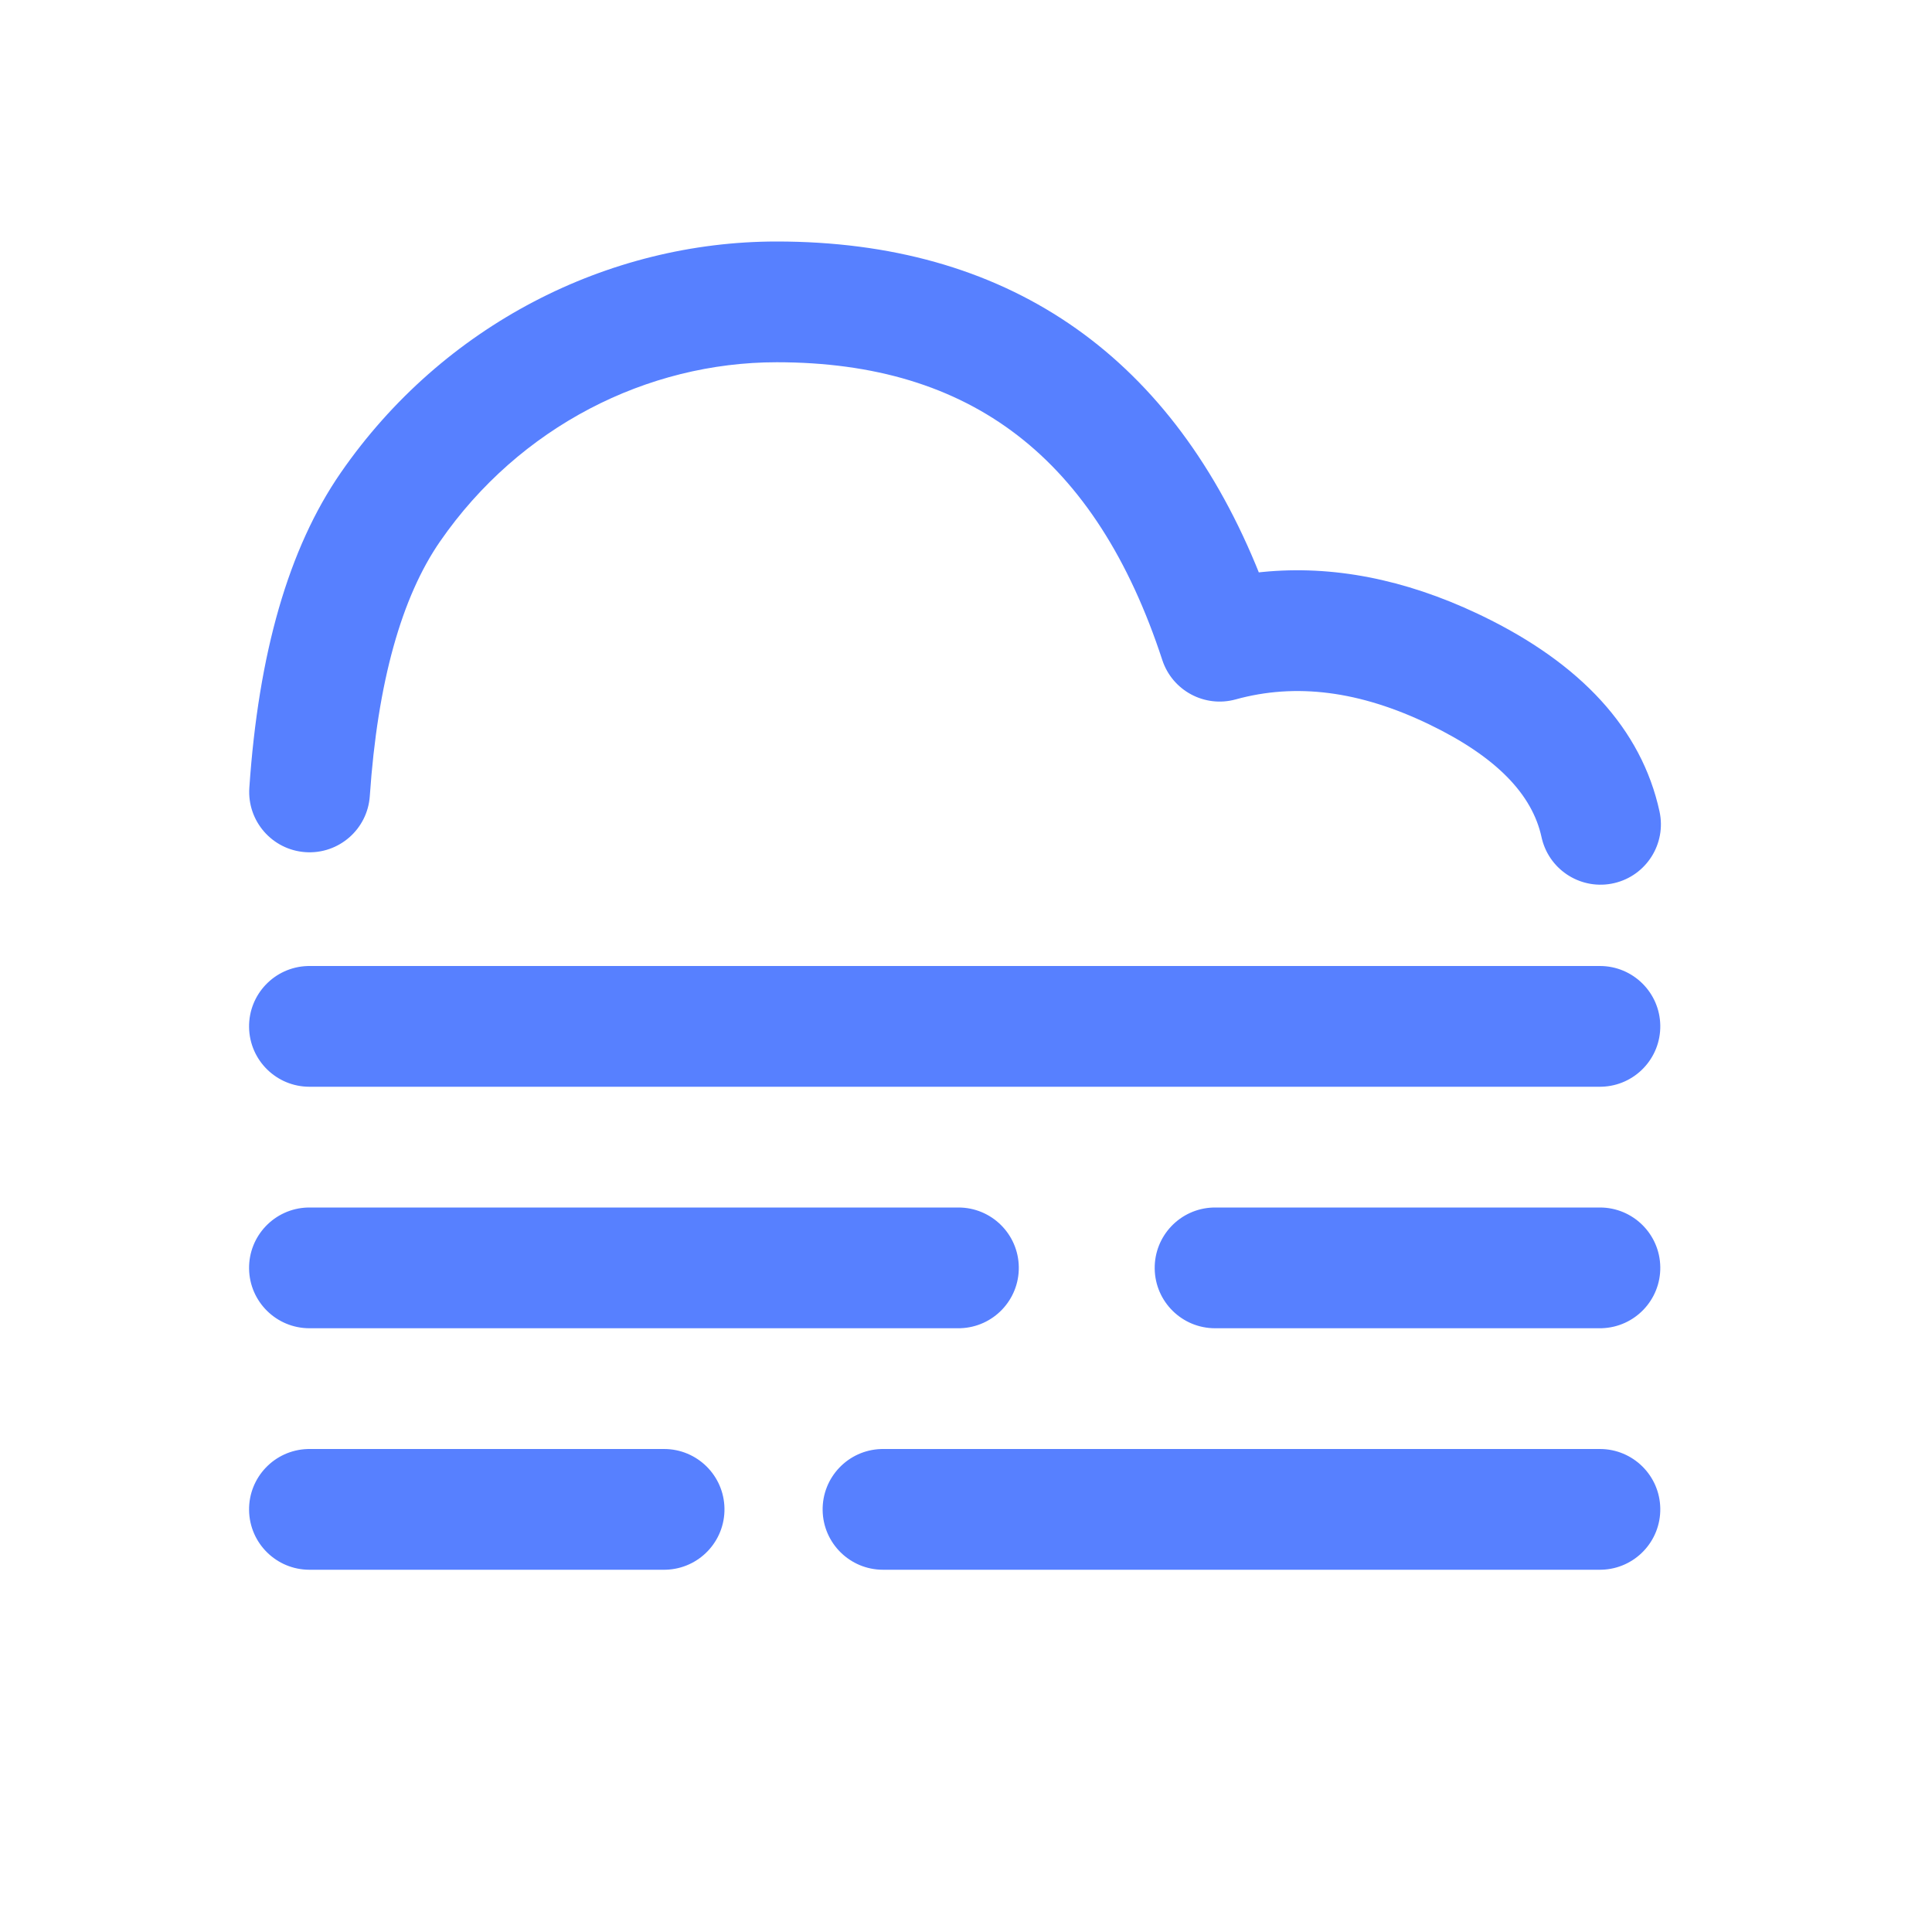
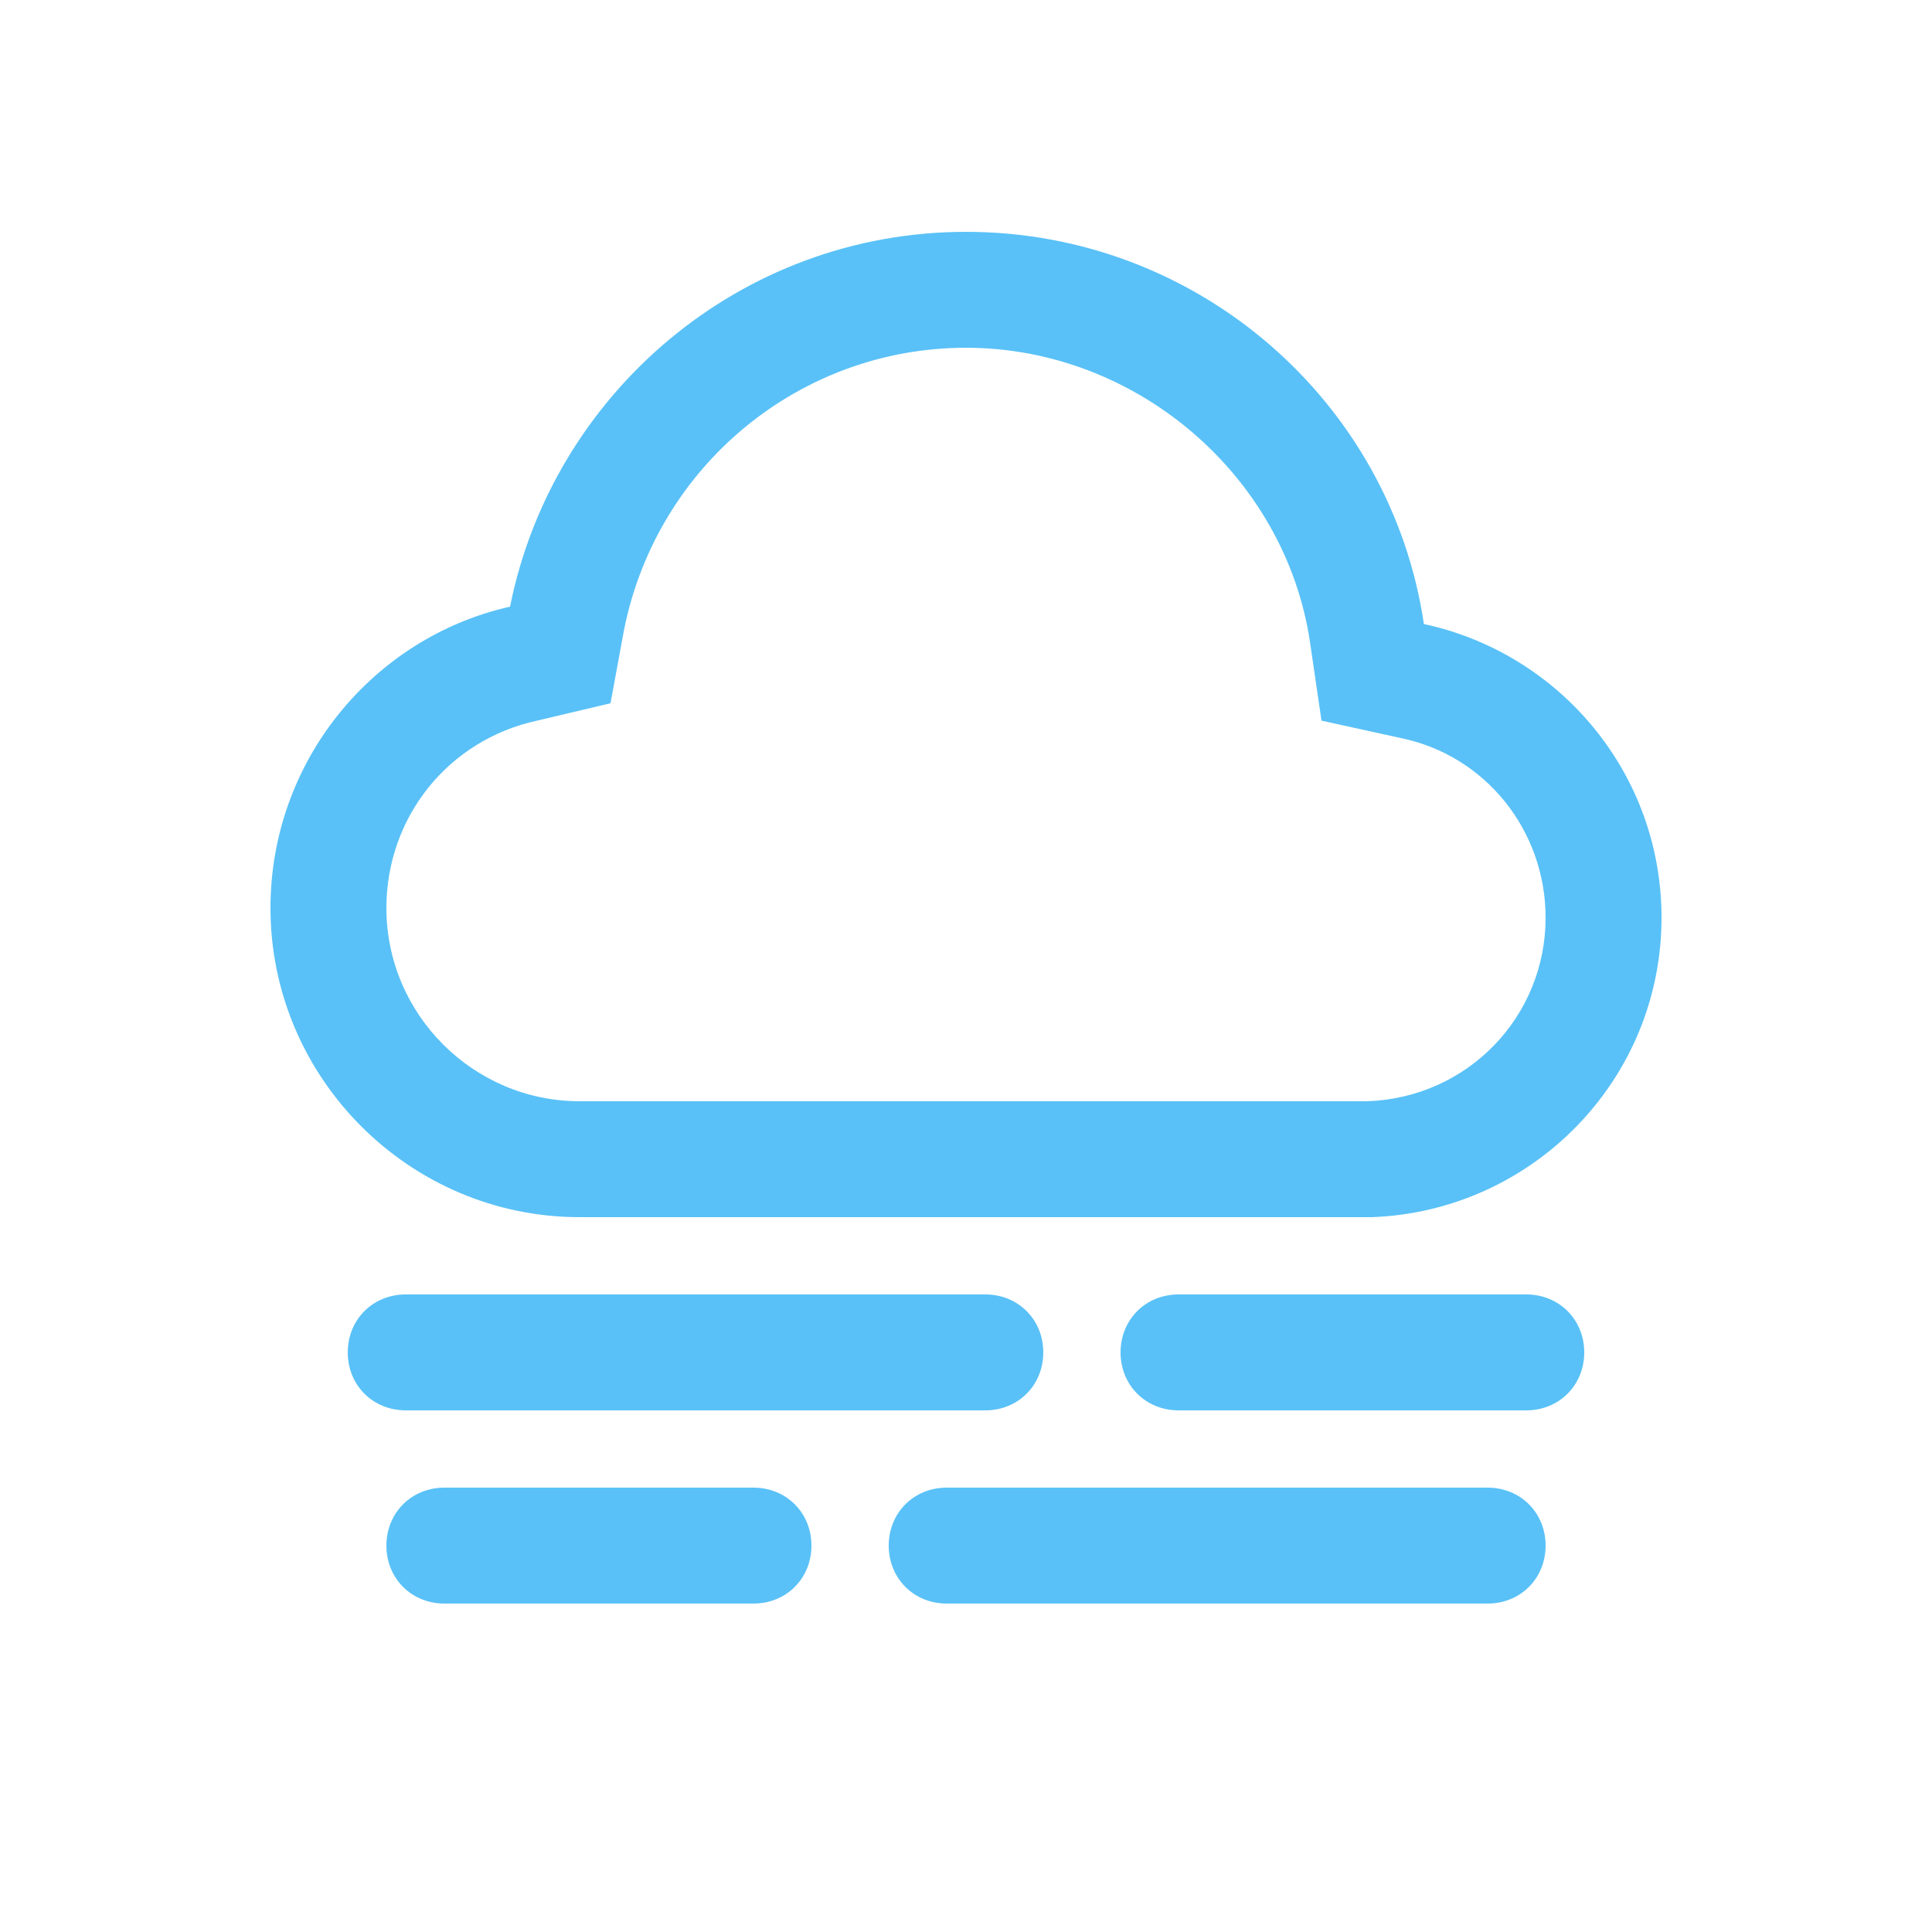
- <svg xmlns="http://www.w3.org/2000/svg" t="1754434577731" class="icon" viewBox="0 0 1024 1024" version="1.1" p-id="20072" width="128" height="128">
-   <path d="M352 768a32 32 0 0 1 1 63.984L352 832H164a32 32 0 0 1-1-63.984L164 768h188z m496 0a32 32 0 0 1 1 63.984L848 832h-380a32 32 0 0 1-1-63.984L468 768h380z m-340-128a32 32 0 0 1 1 63.984L508 704H164a32 32 0 0 1-1-63.984L164 640h344z m340 0a32 32 0 0 1 1 63.984L848 704h-204a32 32 0 0 1-1-63.984L644 640h204z m0-128a32 32 0 0 1 1 63.984L848 576H164a32 32 0 0 1-1-63.984L164 512h684zM411.672 128c120.972 0 207.084 58.616 253.948 171.5l1.576 3.872 1.896-0.2c37.084-3.7 75.28 3.792 114.012 22.072l2.528 1.208c51.996 25.156 84.4 59.7 93.96 103.708a32 32 0 0 1-62.312 14.56l-0.228-0.972c-4.88-22.48-23.564-42.4-59.292-59.684-37.168-17.98-71.02-22.148-102.8-13.372a32 32 0 0 1-38.924-20.88C580.932 242.748 514.68 192 411.672 192c-68.72 0-136.336 34.104-178.4 94.924-20.36 29.44-33.128 74.412-37.268 134.992a32 32 0 1 1-63.852-4.36c4.86-71.124 20.68-126.832 48.48-167.036C234.876 172.1 322.308 128 411.676 128z" fill="#5780FF" p-id="20073" />
+ <svg xmlns="http://www.w3.org/2000/svg" t="1754530840370" class="icon" viewBox="0 0 1024 1024" version="1.1" p-id="7072" width="128" height="128">
+   <path d="M512 184.32c90.112 0 168.96 67.584 182.272 155.648l6.144 41.984 41.984 9.216c45.056 9.216 76.8 49.152 76.8 95.232 0 52.224-40.96 95.232-94.208 97.28H307.2c-56.32 0-102.4-46.08-102.4-102.4 0-48.128 32.768-89.088 79.872-99.328l38.912-9.216 7.168-38.912C348.16 246.784 423.936 184.32 512 184.32m0-61.44c-119.808 0-219.136 86.016-241.664 198.656C197.632 337.92 143.36 403.456 143.36 481.28c0 90.112 73.728 163.84 163.84 163.84h419.84c84.992-3.072 153.6-72.704 153.6-158.72 0-76.8-54.272-140.288-125.952-155.648C737.28 212.992 634.88 122.88 512 122.88zM522.24 747.52H215.04c-17.408 0-30.72-13.312-30.72-30.72s13.312-30.72 30.72-30.72h307.2c17.408 0 30.72 13.312 30.72 30.72s-13.312 30.72-30.72 30.72zM808.96 747.52H624.64c-17.408 0-30.72-13.312-30.72-30.72s13.312-30.72 30.72-30.72h184.32c17.408 0 30.72 13.312 30.72 30.72s-13.312 30.72-30.72 30.72zM501.76 849.92h286.72c17.408 0 30.72-13.312 30.72-30.72s-13.312-30.72-30.72-30.72H501.76c-17.408 0-30.72 13.312-30.72 30.72s13.312 30.72 30.72 30.72zM235.52 849.92h163.84c17.408 0 30.72-13.312 30.72-30.72s-13.312-30.72-30.72-30.72H235.52c-17.408 0-30.72 13.312-30.72 30.72s13.312 30.72 30.72 30.72z" fill="#59C1F7" p-id="7073" />
</svg>
